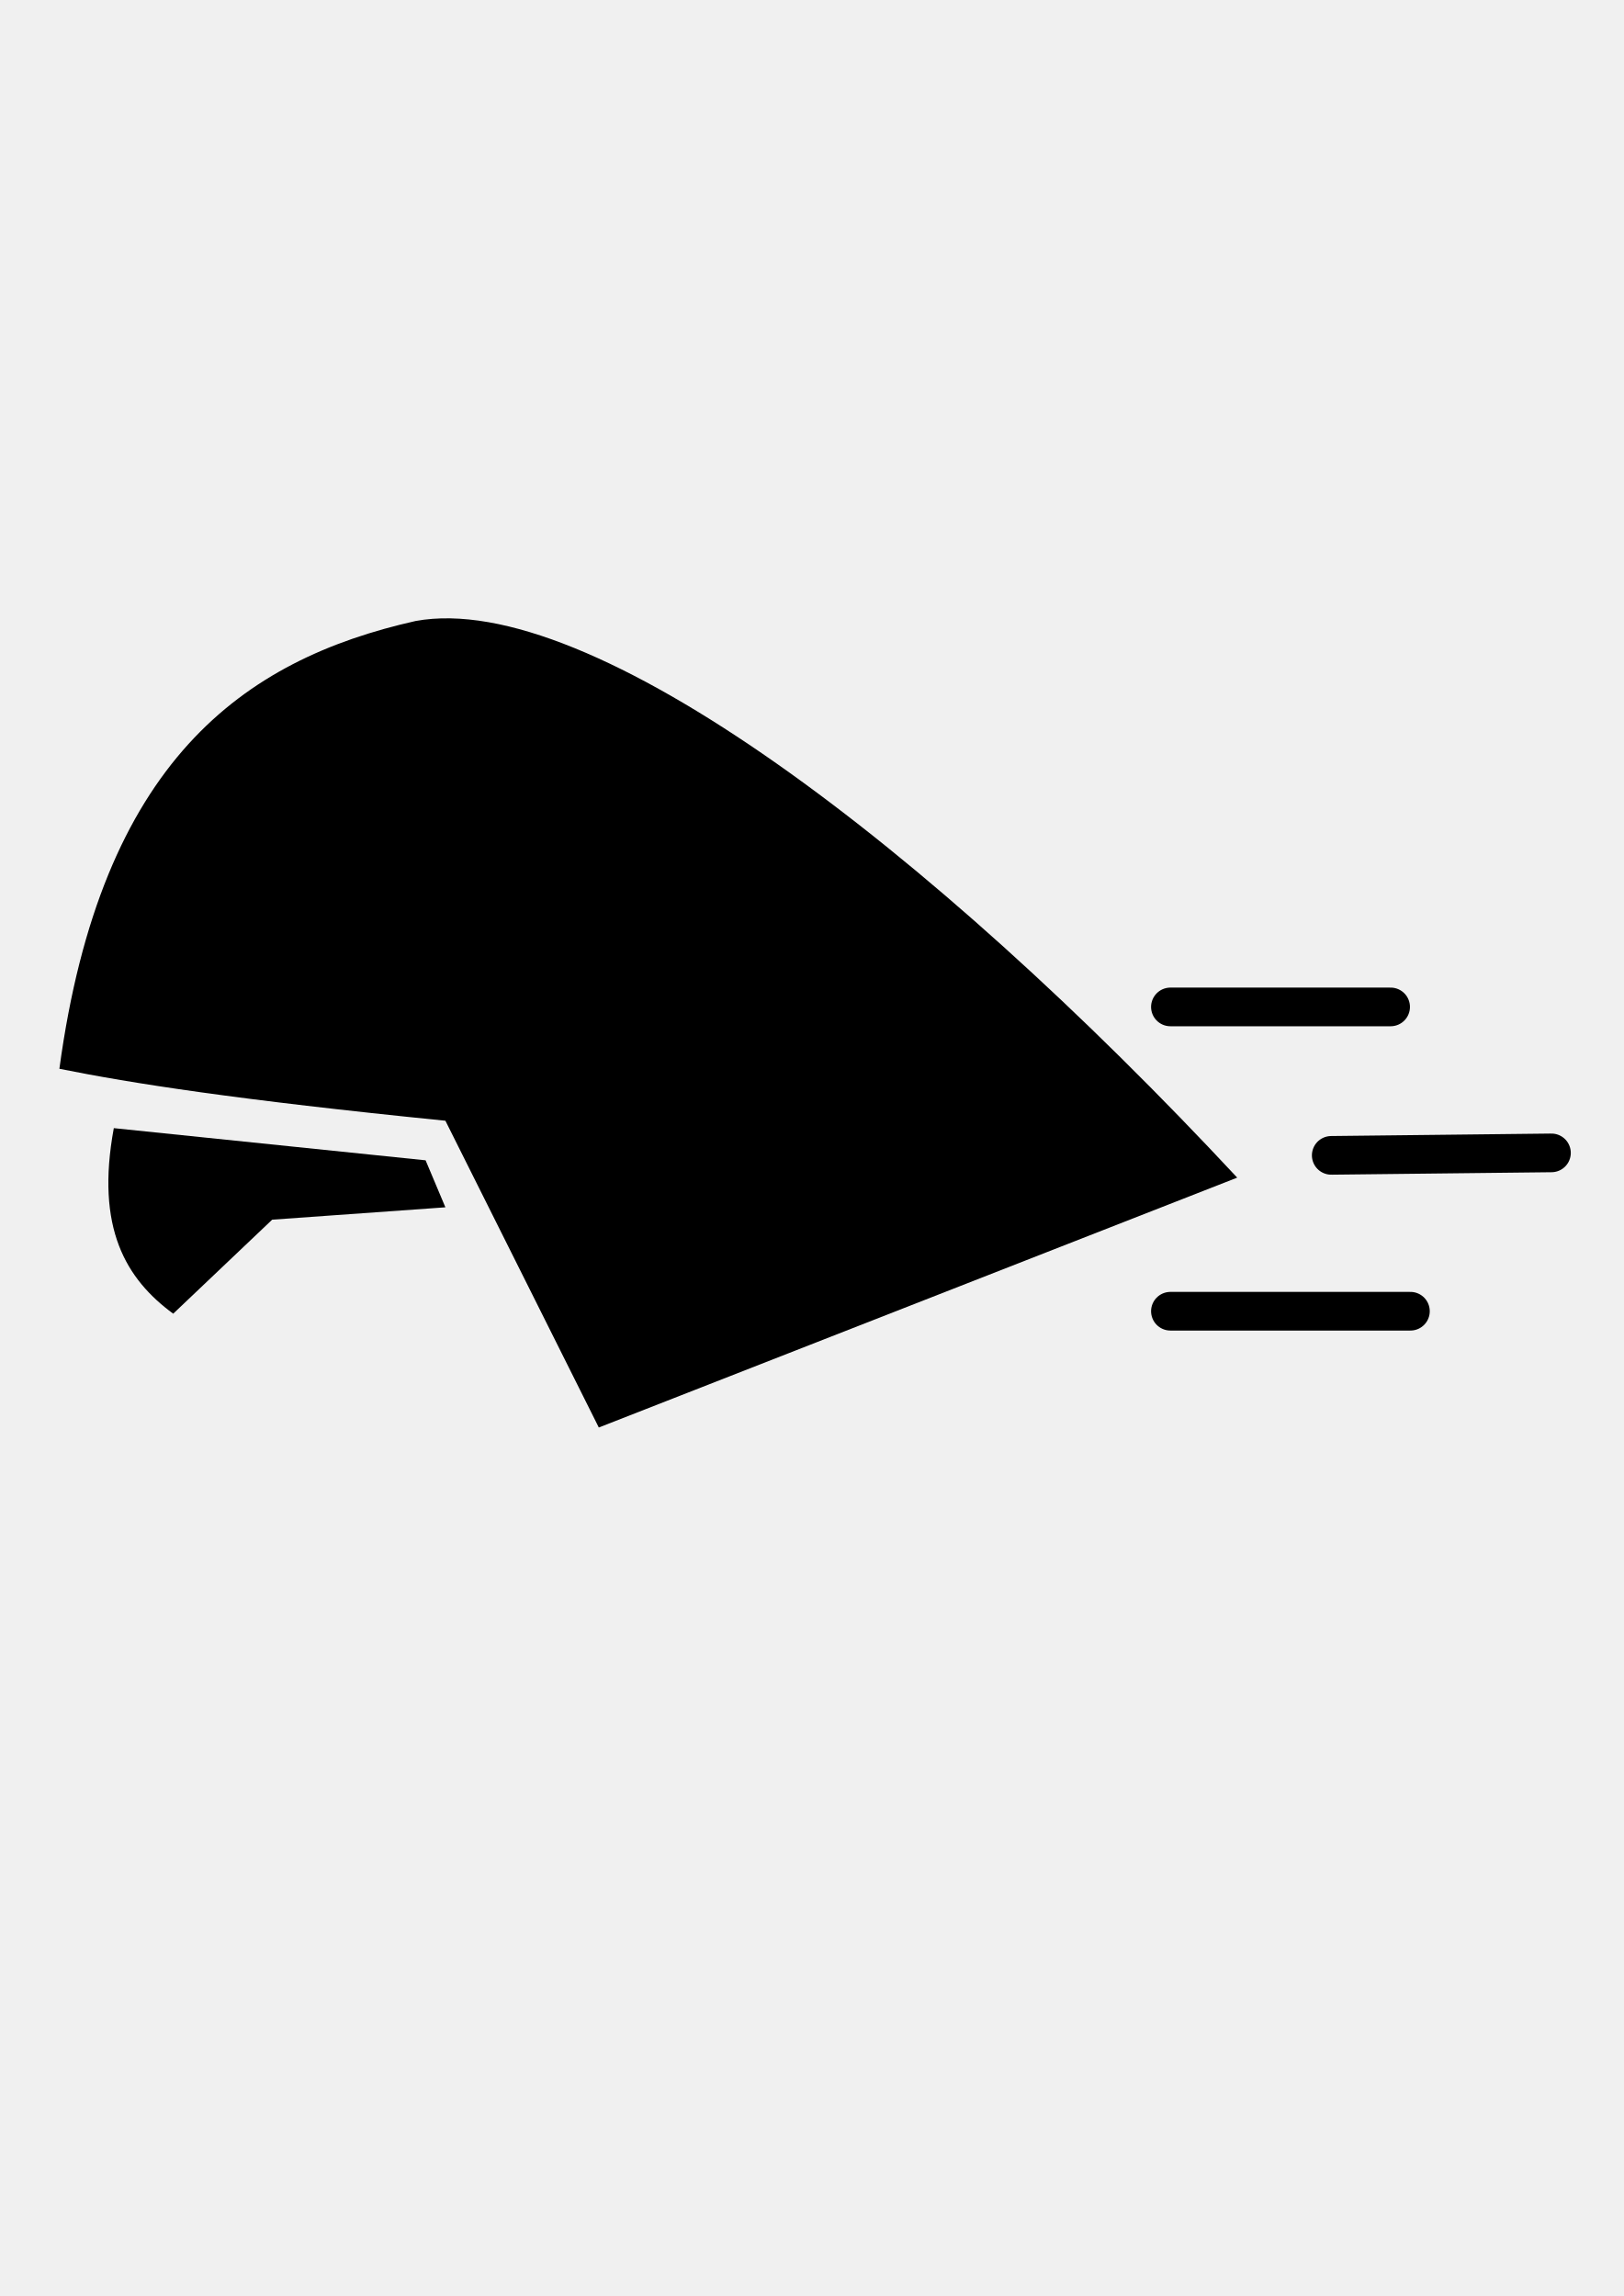
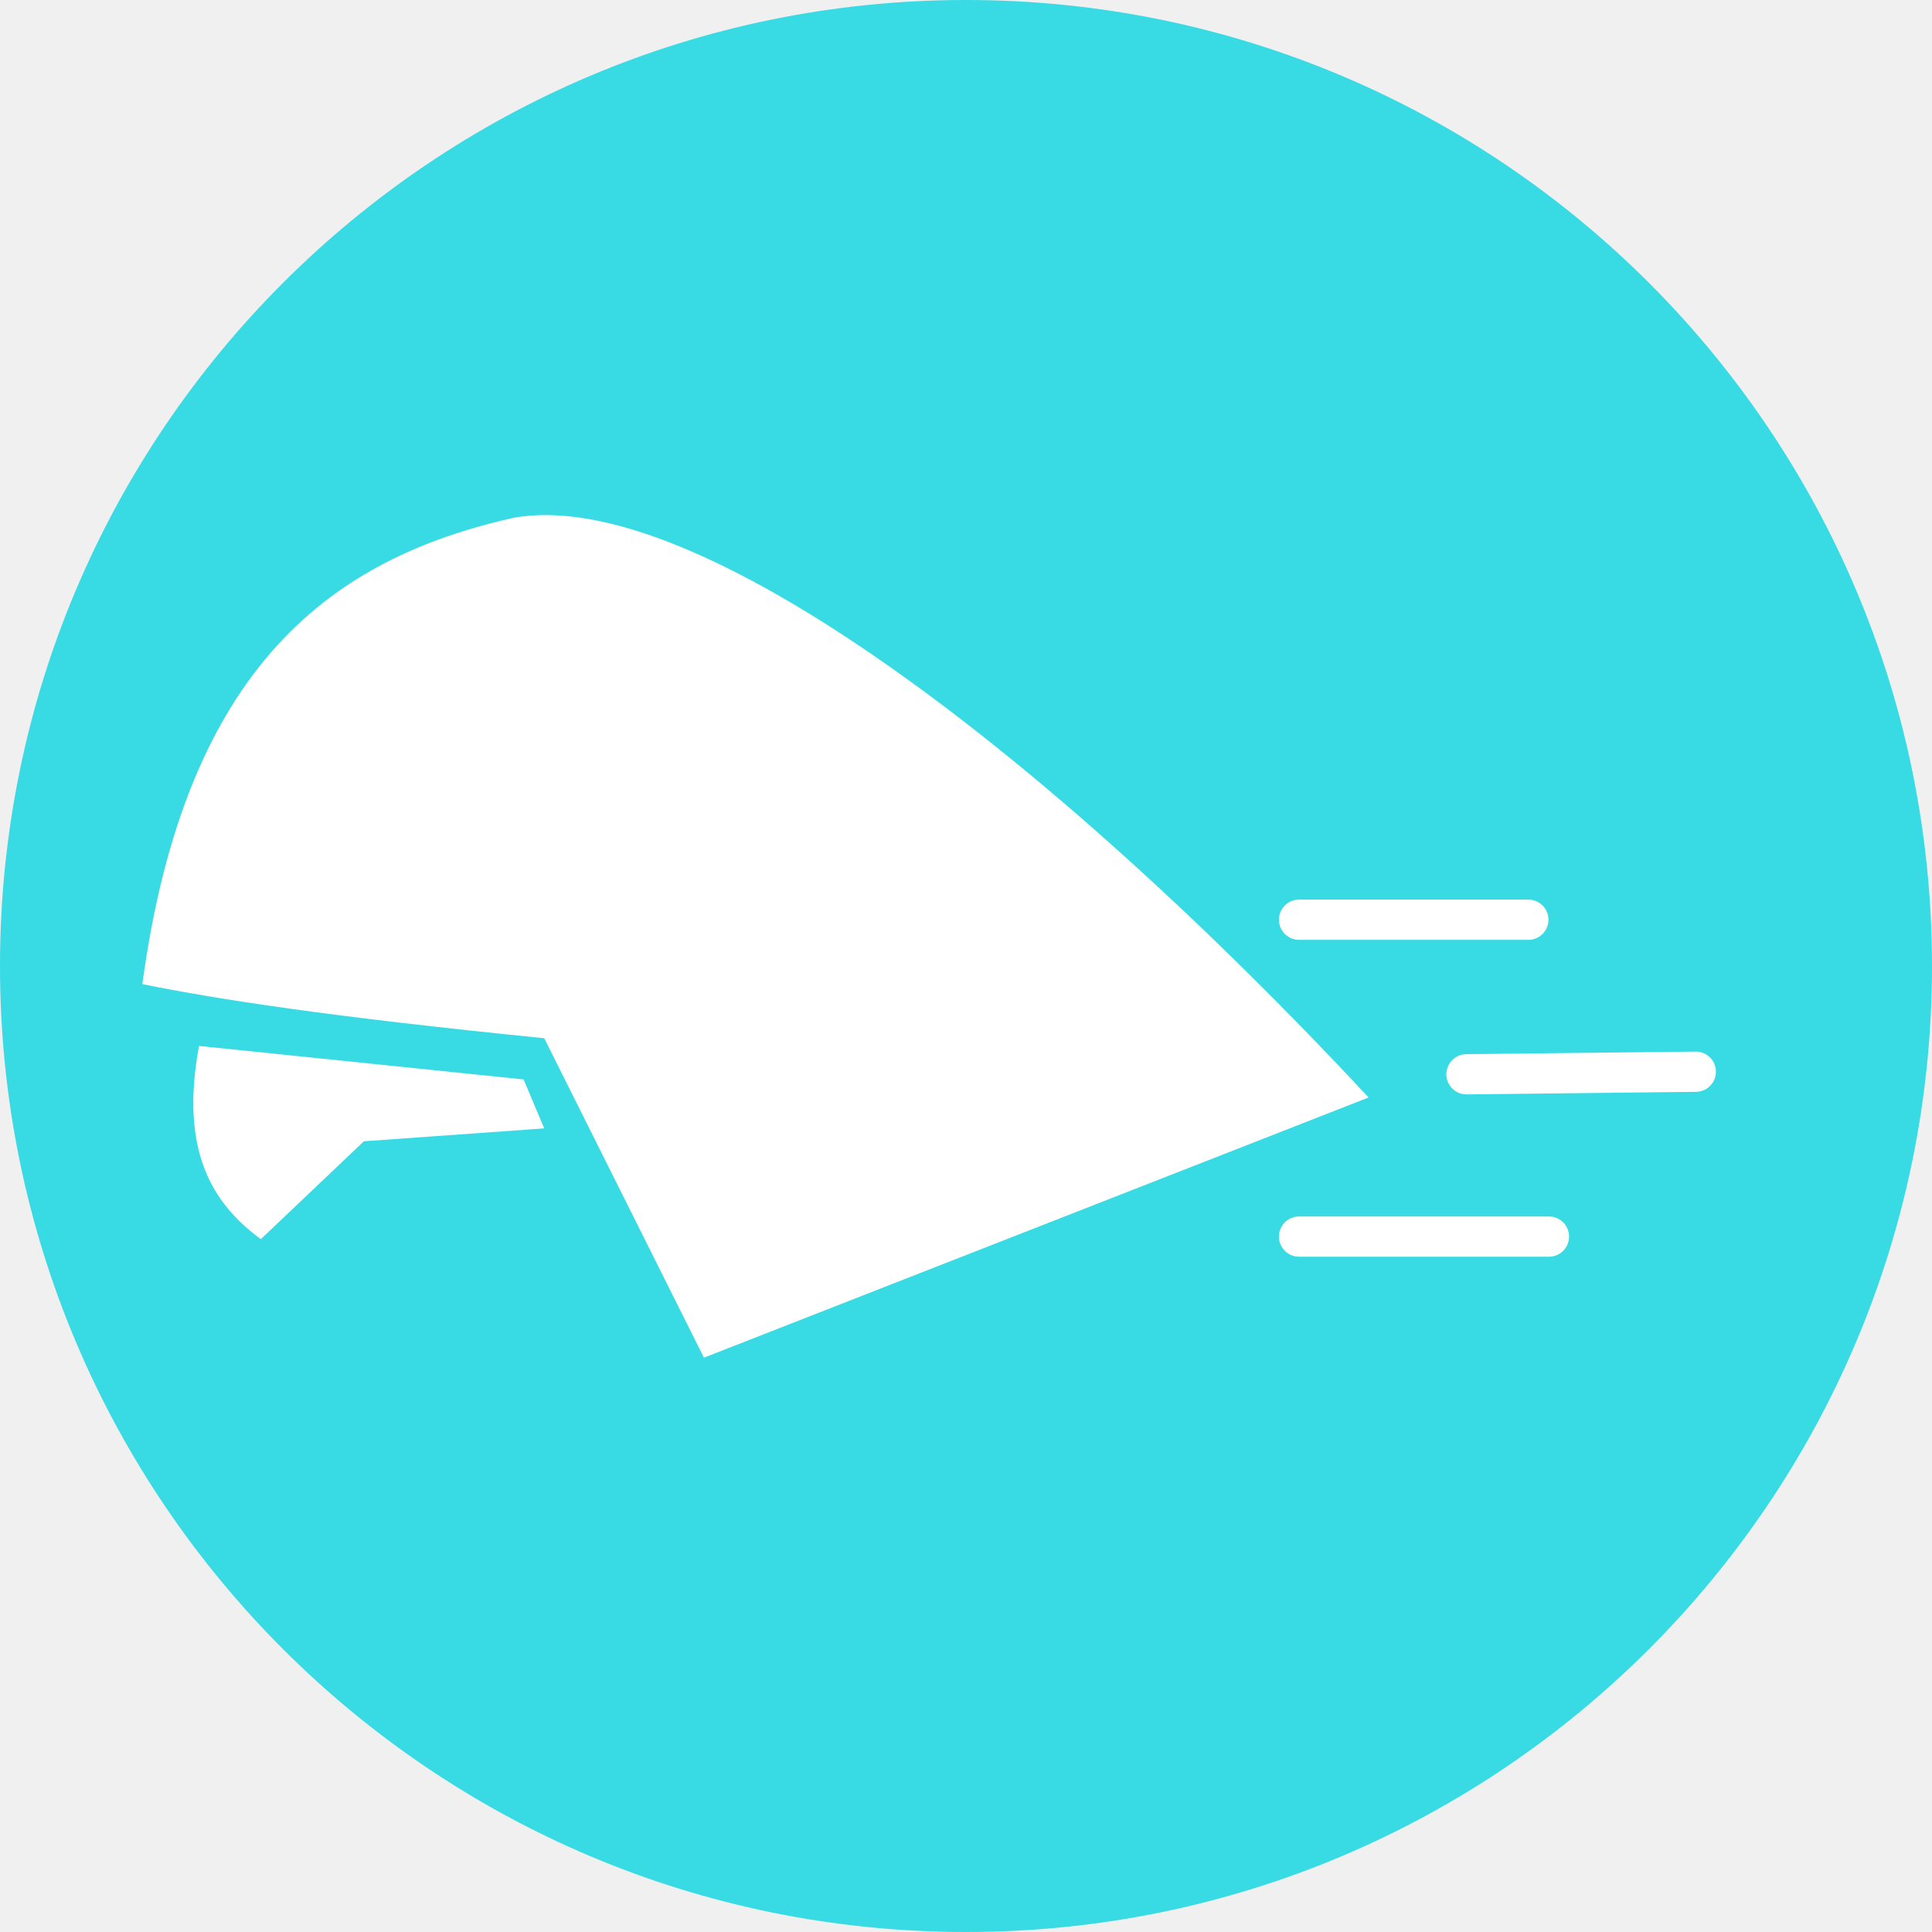
- <svg xmlns="http://www.w3.org/2000/svg" viewBox="0 0 210 297" version="1.1">
-   <path fill="#000" stroke-linecap="round" stroke-linejoin="round" d="M 7.681,138.252 C 13.059,98.479 31.433,85.346 53.764,80.327 76.352,76.208 120.184,109.575 160.013,152.333 L 77.446,184.655 57.605,144.972 C 30.546,142.257 16.928,140.115 7.681,138.252 Z" />
-   <path fill="#000" d="m 14.721,145.932 40.323,4.16 2.56,6.08 -22.402,1.6 -12.801,12.161 c -6.088,-4.473 -10.075,-11.047 -7.681,-24.002 z" />
-   <path stroke="#000" stroke-linecap="round" stroke-width="5" d="m 151.373,130.251 h 28.482" />
-   <path stroke="#000" stroke-linecap="round" stroke-width="5" d="m 172.174,149.452 28.482,-0.32" />
-   <path stroke="#000" stroke-linecap="round" stroke-width="5" d="m 151.373,169.614 h 31.043" />
+ <svg xmlns="http://www.w3.org/2000/svg" viewBox="-10 16 240 240" version="1.1">
+   <circle r="120" cx="110" cy="136" fill="#38dbe4" />
+   <path fill="white" stroke-linecap="round" stroke-linejoin="round" d="M 7.681,138.252 C 13.059,98.479 31.433,85.346 53.764,80.327 76.352,76.208 120.184,109.575 160.013,152.333 L 77.446,184.655 57.605,144.972 C 30.546,142.257 16.928,140.115 7.681,138.252 Z" />
+   <path fill="white" d="m 14.721,145.932 40.323,4.16 2.56,6.08 -22.402,1.6 -12.801,12.161 c -6.088,-4.473 -10.075,-11.047 -7.681,-24.002 z" />
+   <path stroke="white" stroke-linecap="round" stroke-width="5" d="m 151.373,130.251 h 28.482" />
+   <path stroke="white" stroke-linecap="round" stroke-width="5" d="m 172.174,149.452 28.482,-0.32" />
+   <path stroke="white" stroke-linecap="round" stroke-width="5" d="m 151.373,169.614 h 31.043" />
</svg>
